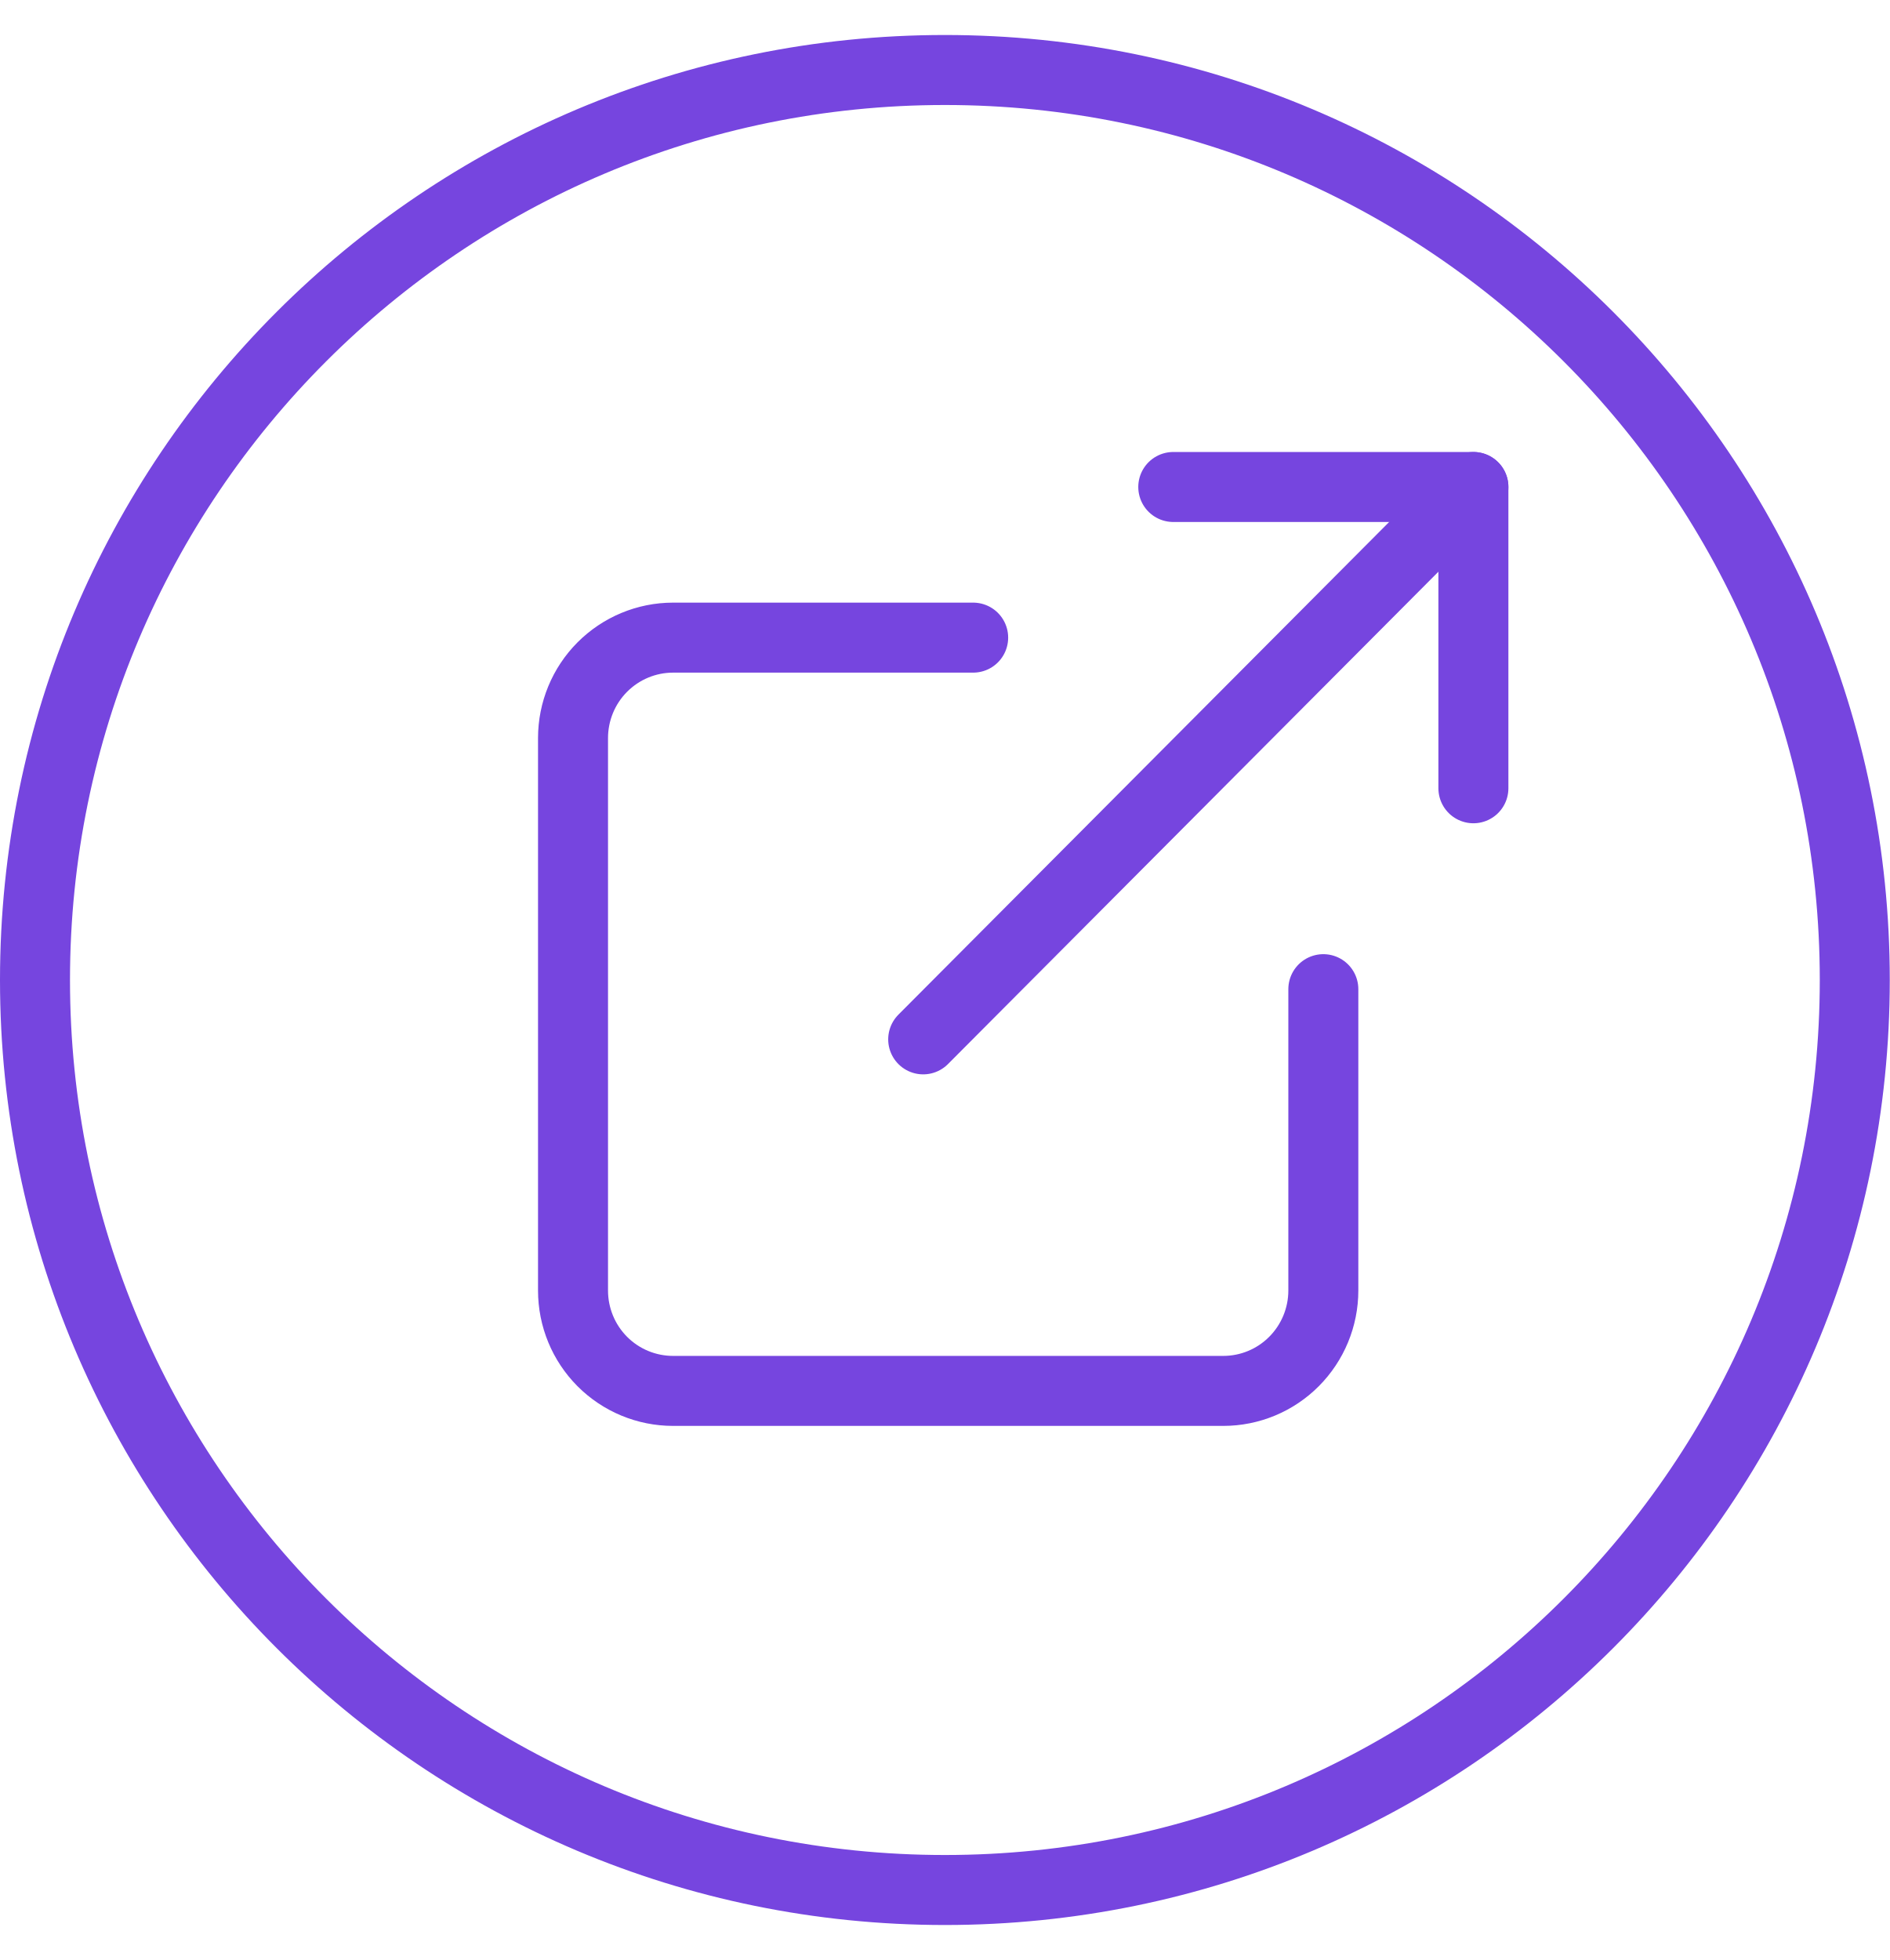
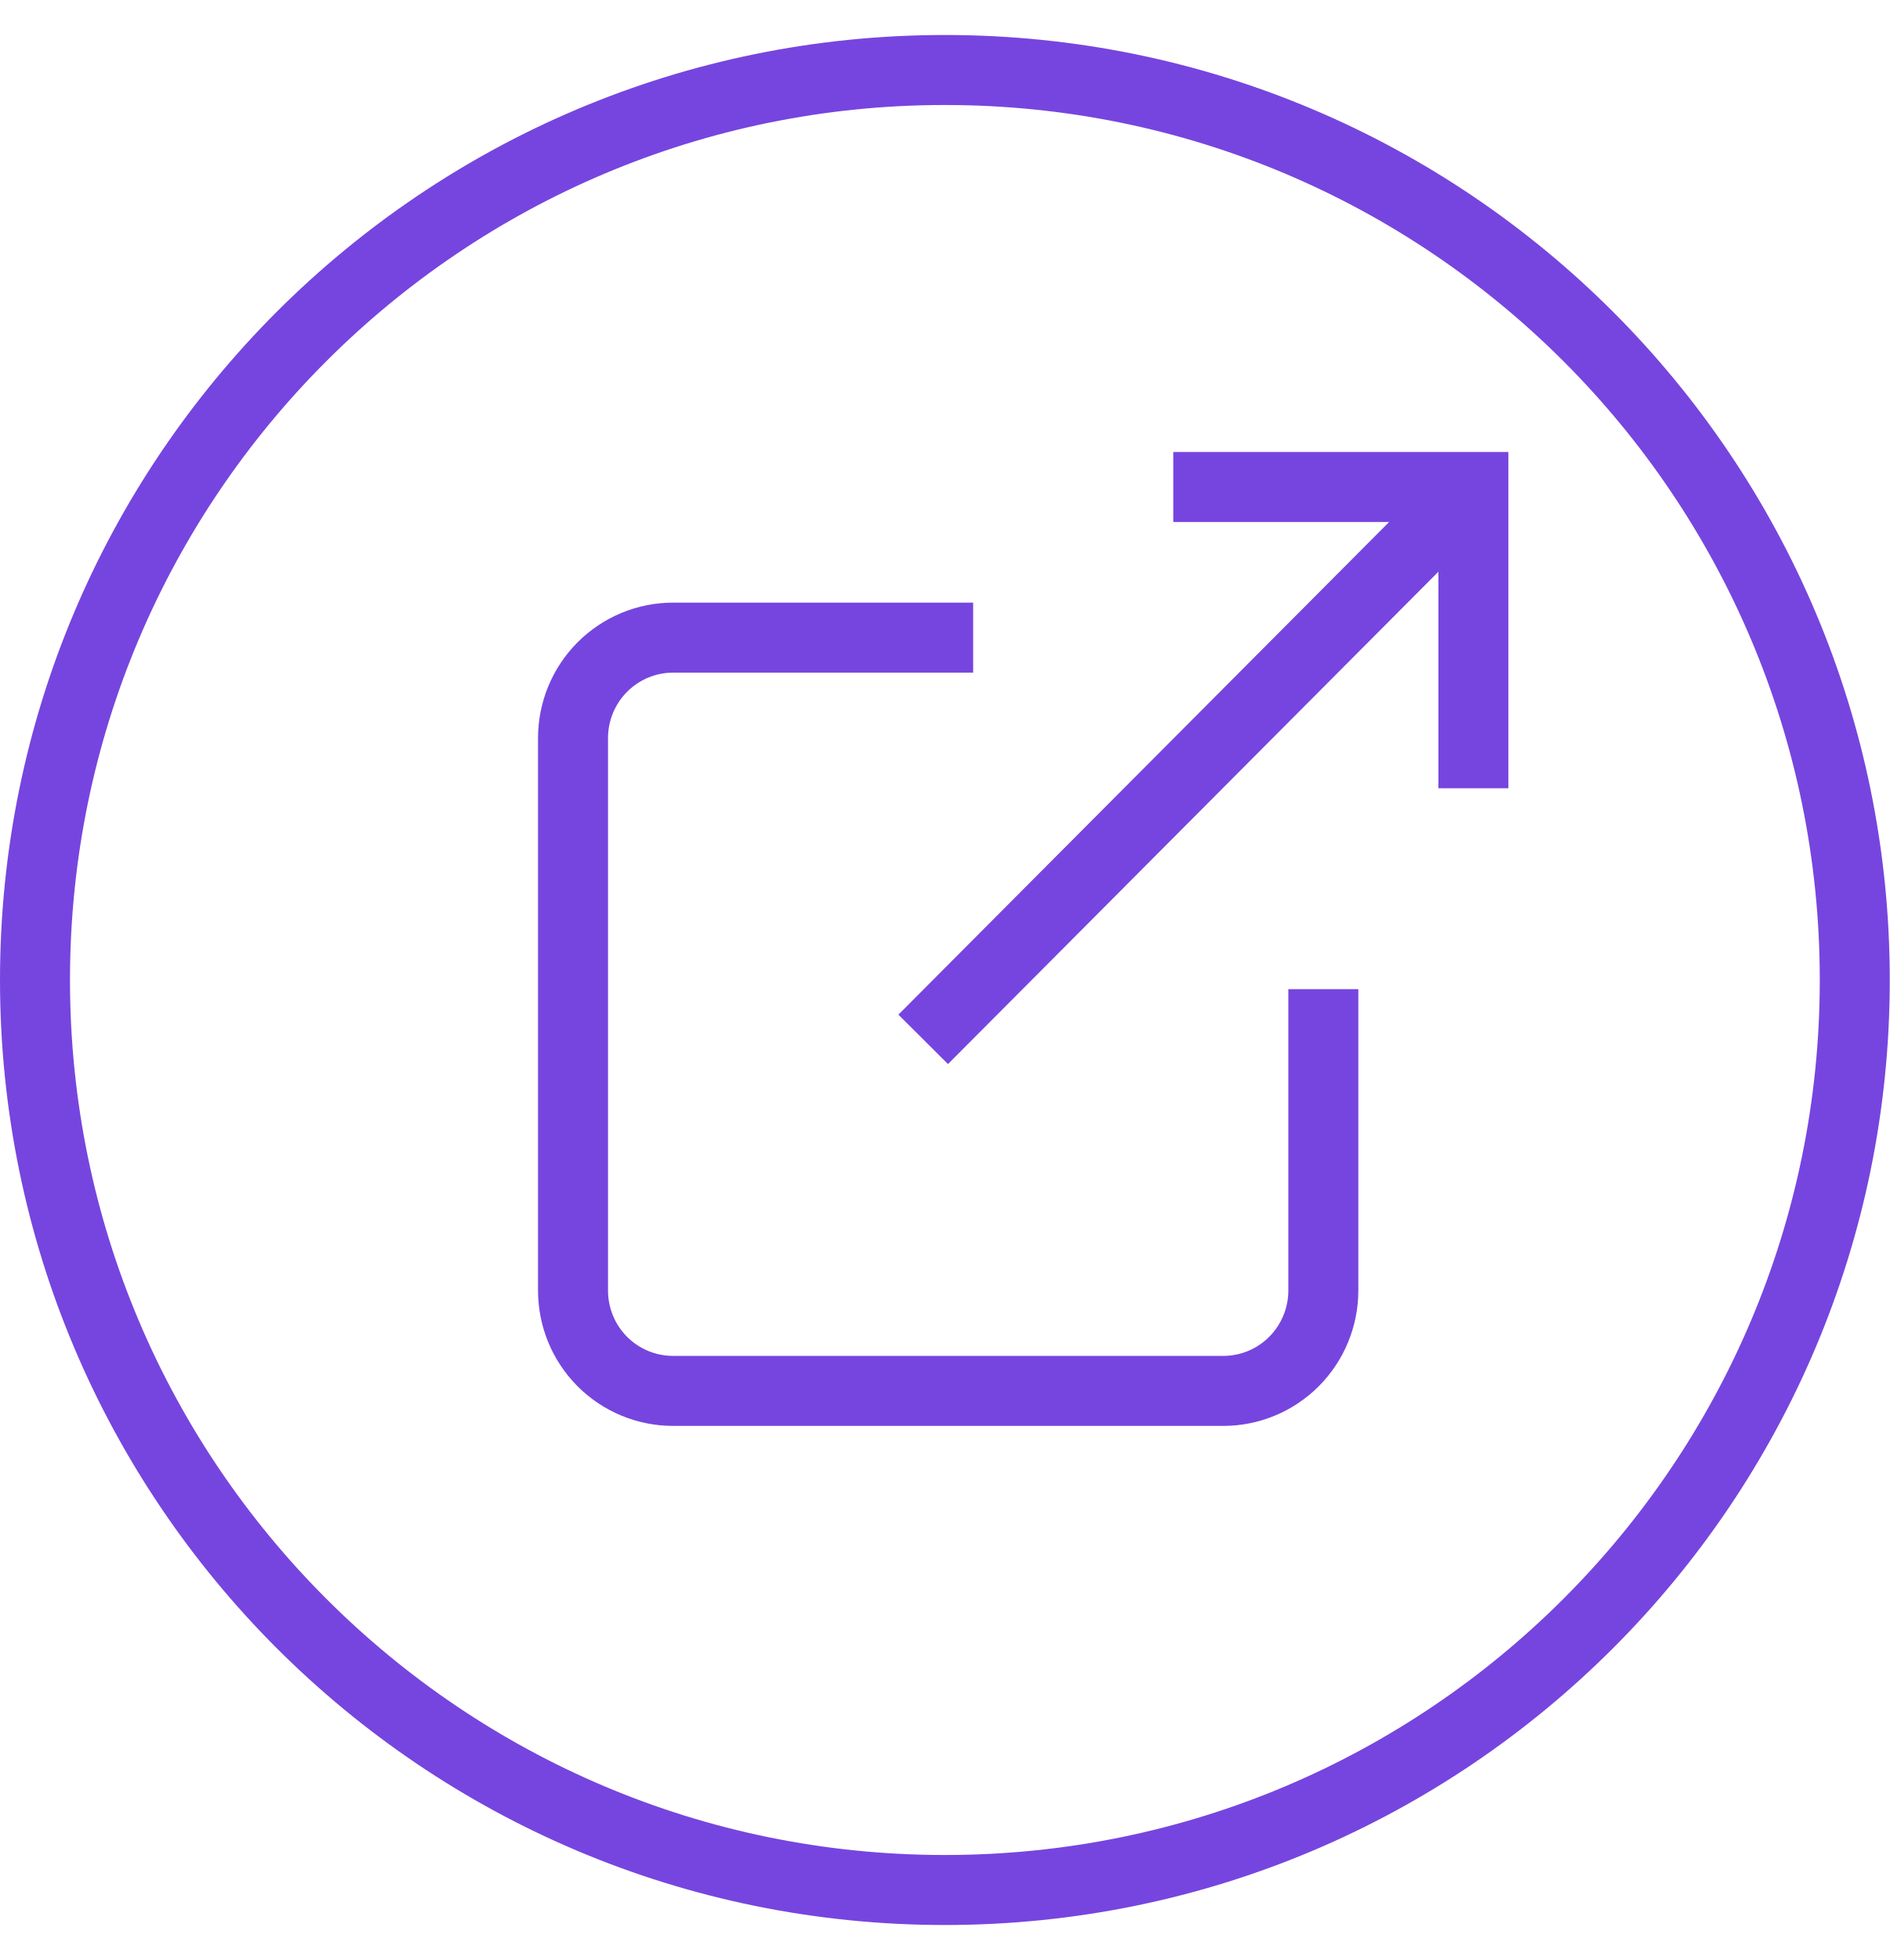
<svg xmlns="http://www.w3.org/2000/svg" width="27" height="28" viewBox="0 0 27 28" fill="none">
  <circle cx="13.5" cy="14" r="13" stroke="#7645DF" />
-   <path d="M18.907 14.131V18.436C18.907 18.816 18.756 19.181 18.488 19.45C18.22 19.719 17.857 19.87 17.477 19.87H9.616C9.237 19.87 8.873 19.719 8.605 19.45C8.337 19.181 8.187 18.816 8.187 18.436V10.544C8.187 10.164 8.337 9.799 8.605 9.53C8.873 9.261 9.237 9.109 9.616 9.109H13.904" stroke="#7645DF" stroke-linecap="round" stroke-linejoin="round" />
-   <path d="M16.763 6.957H21.051V11.261" stroke="#7645DF" stroke-linecap="round" stroke-linejoin="round" />
-   <path d="M13.19 14.848L21.051 6.957" stroke="#7645DF" stroke-linecap="round" stroke-linejoin="round" />
+   <path d="M18.907 14.131V18.436C18.907 18.816 18.756 19.181 18.488 19.45C18.22 19.719 17.857 19.87 17.477 19.87H9.616C9.237 19.87 8.873 19.719 8.605 19.45C8.337 19.181 8.187 18.816 8.187 18.436V10.544C8.187 10.164 8.337 9.799 8.605 9.53C8.873 9.261 9.237 9.109 9.616 9.109H13.904" stroke="#7645DF" strokeLinecap="round" strokeLinejoin="round" />
+   <path d="M16.763 6.957H21.051V11.261" stroke="#7645DF" strokeLinecap="round" strokeLinejoin="round" />
+   <path d="M13.19 14.848L21.051 6.957" stroke="#7645DF" strokeLinecap="round" strokeLinejoin="round" />
</svg>
